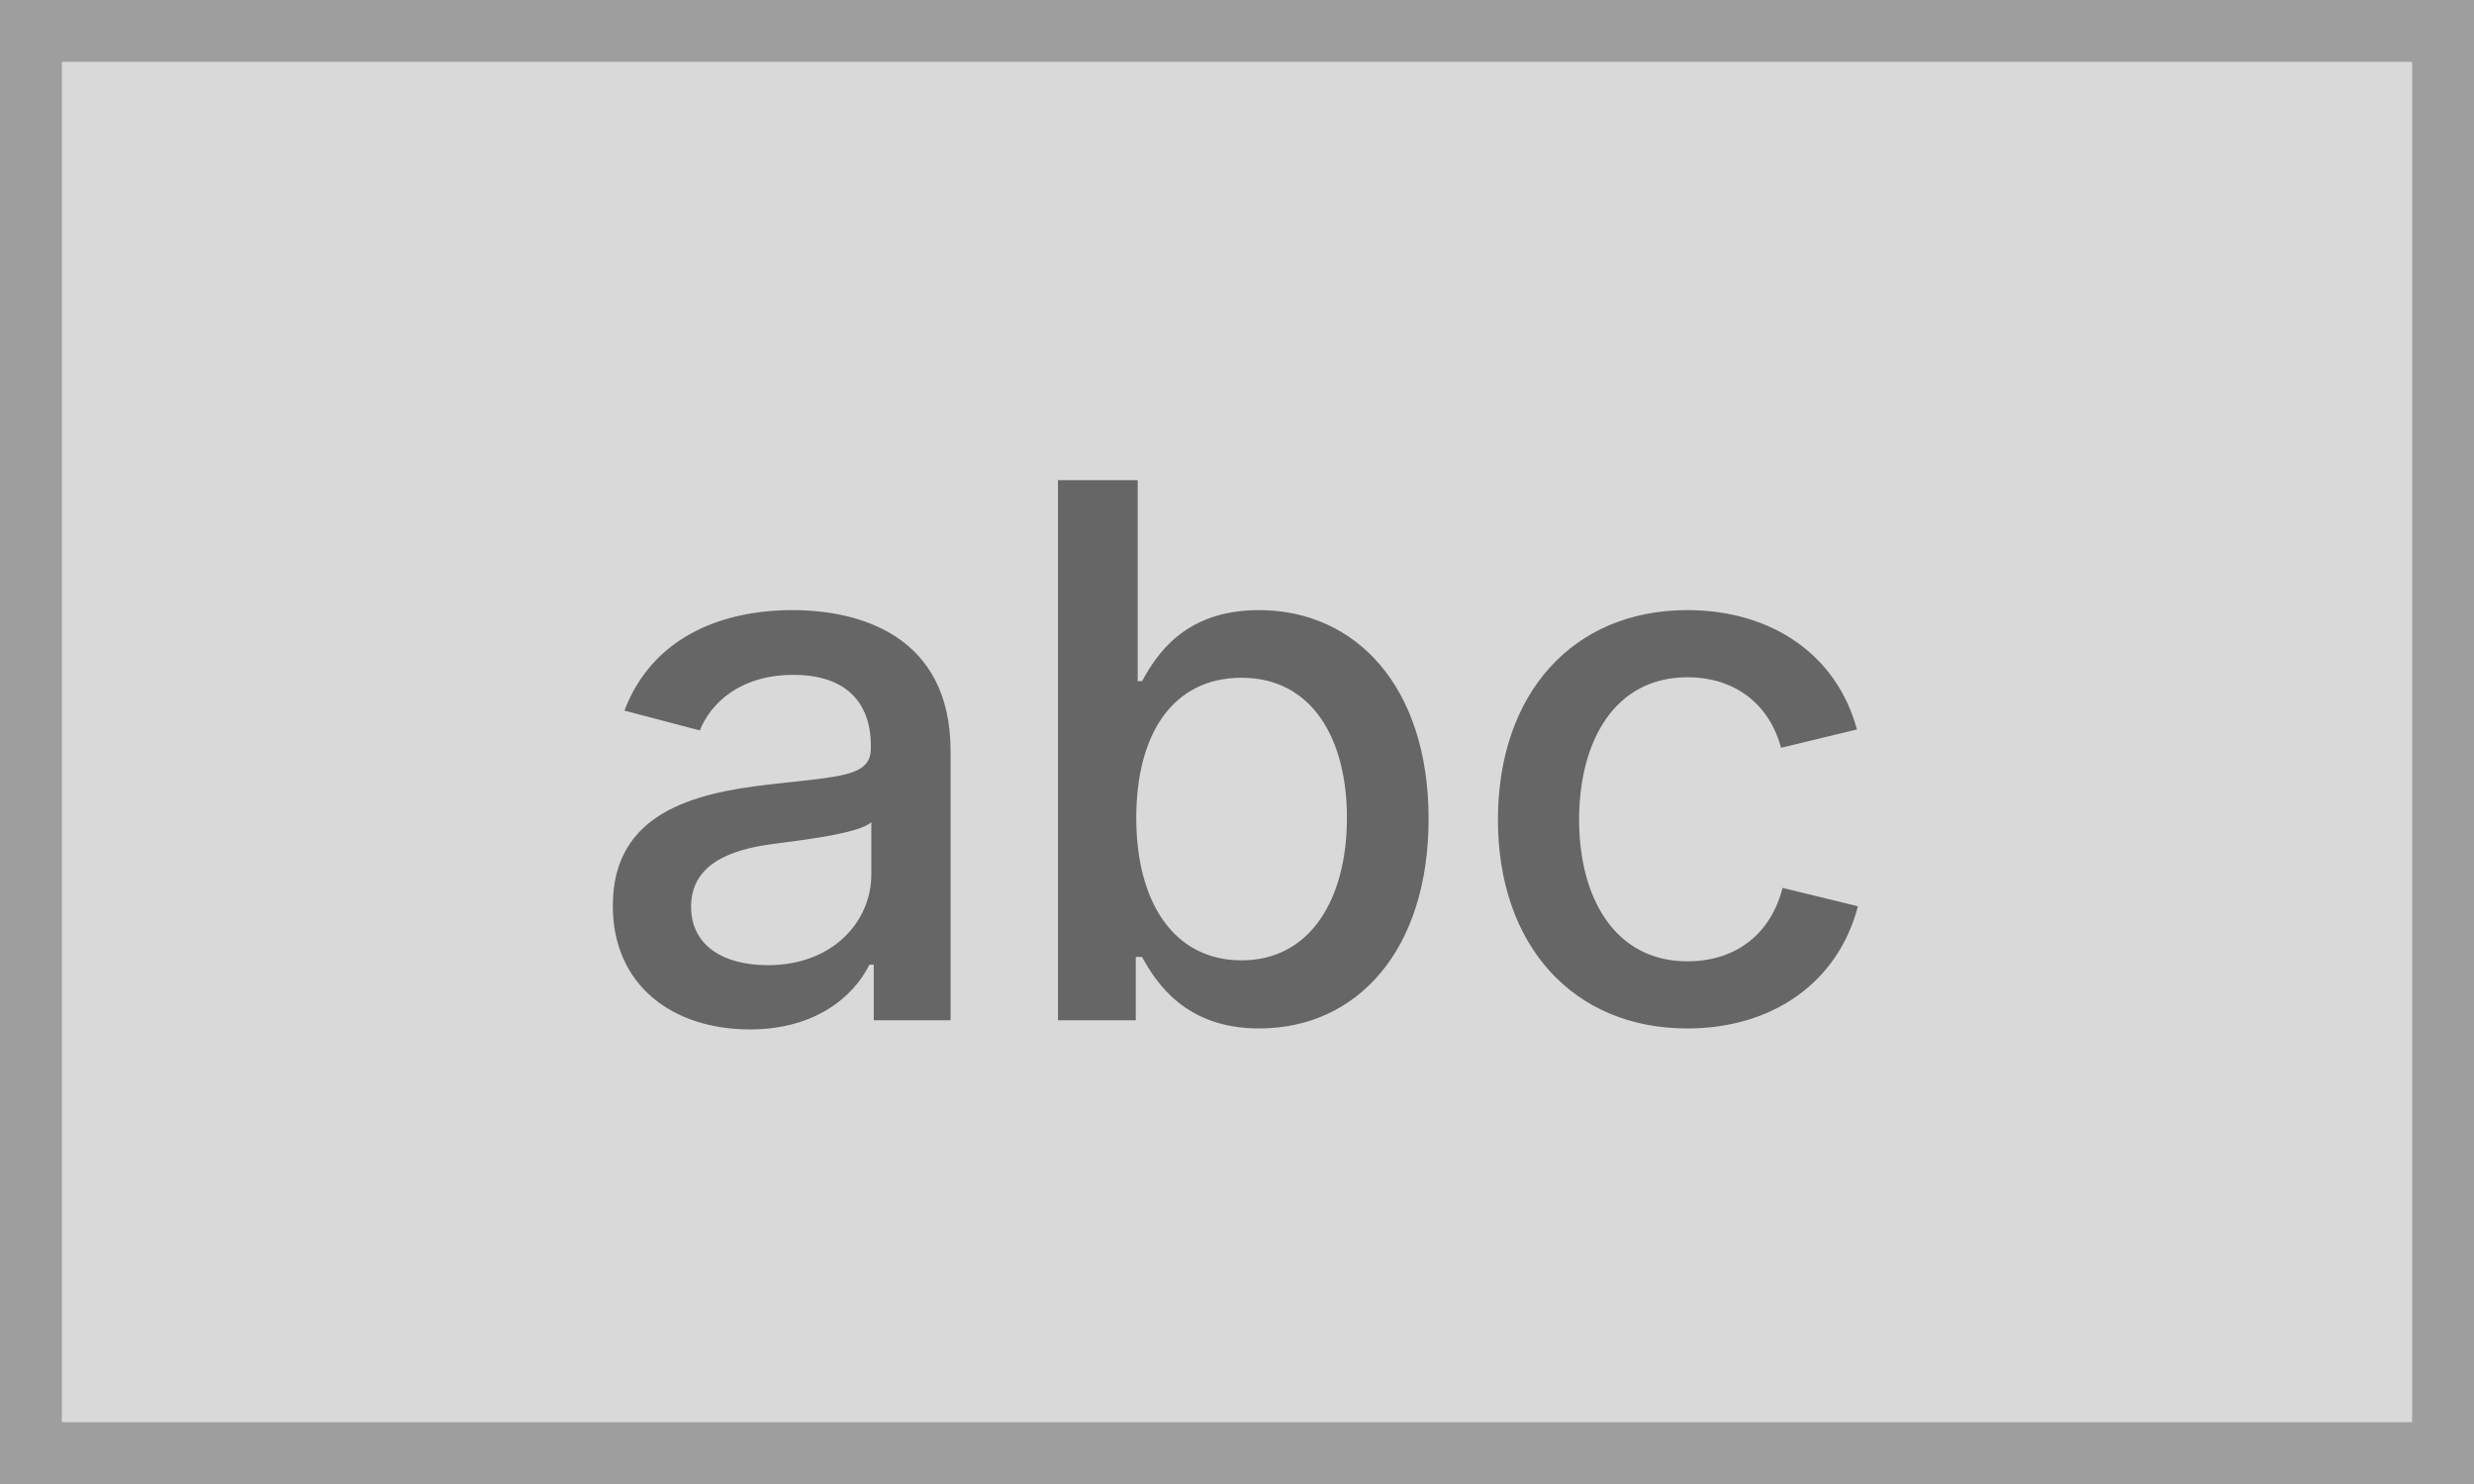
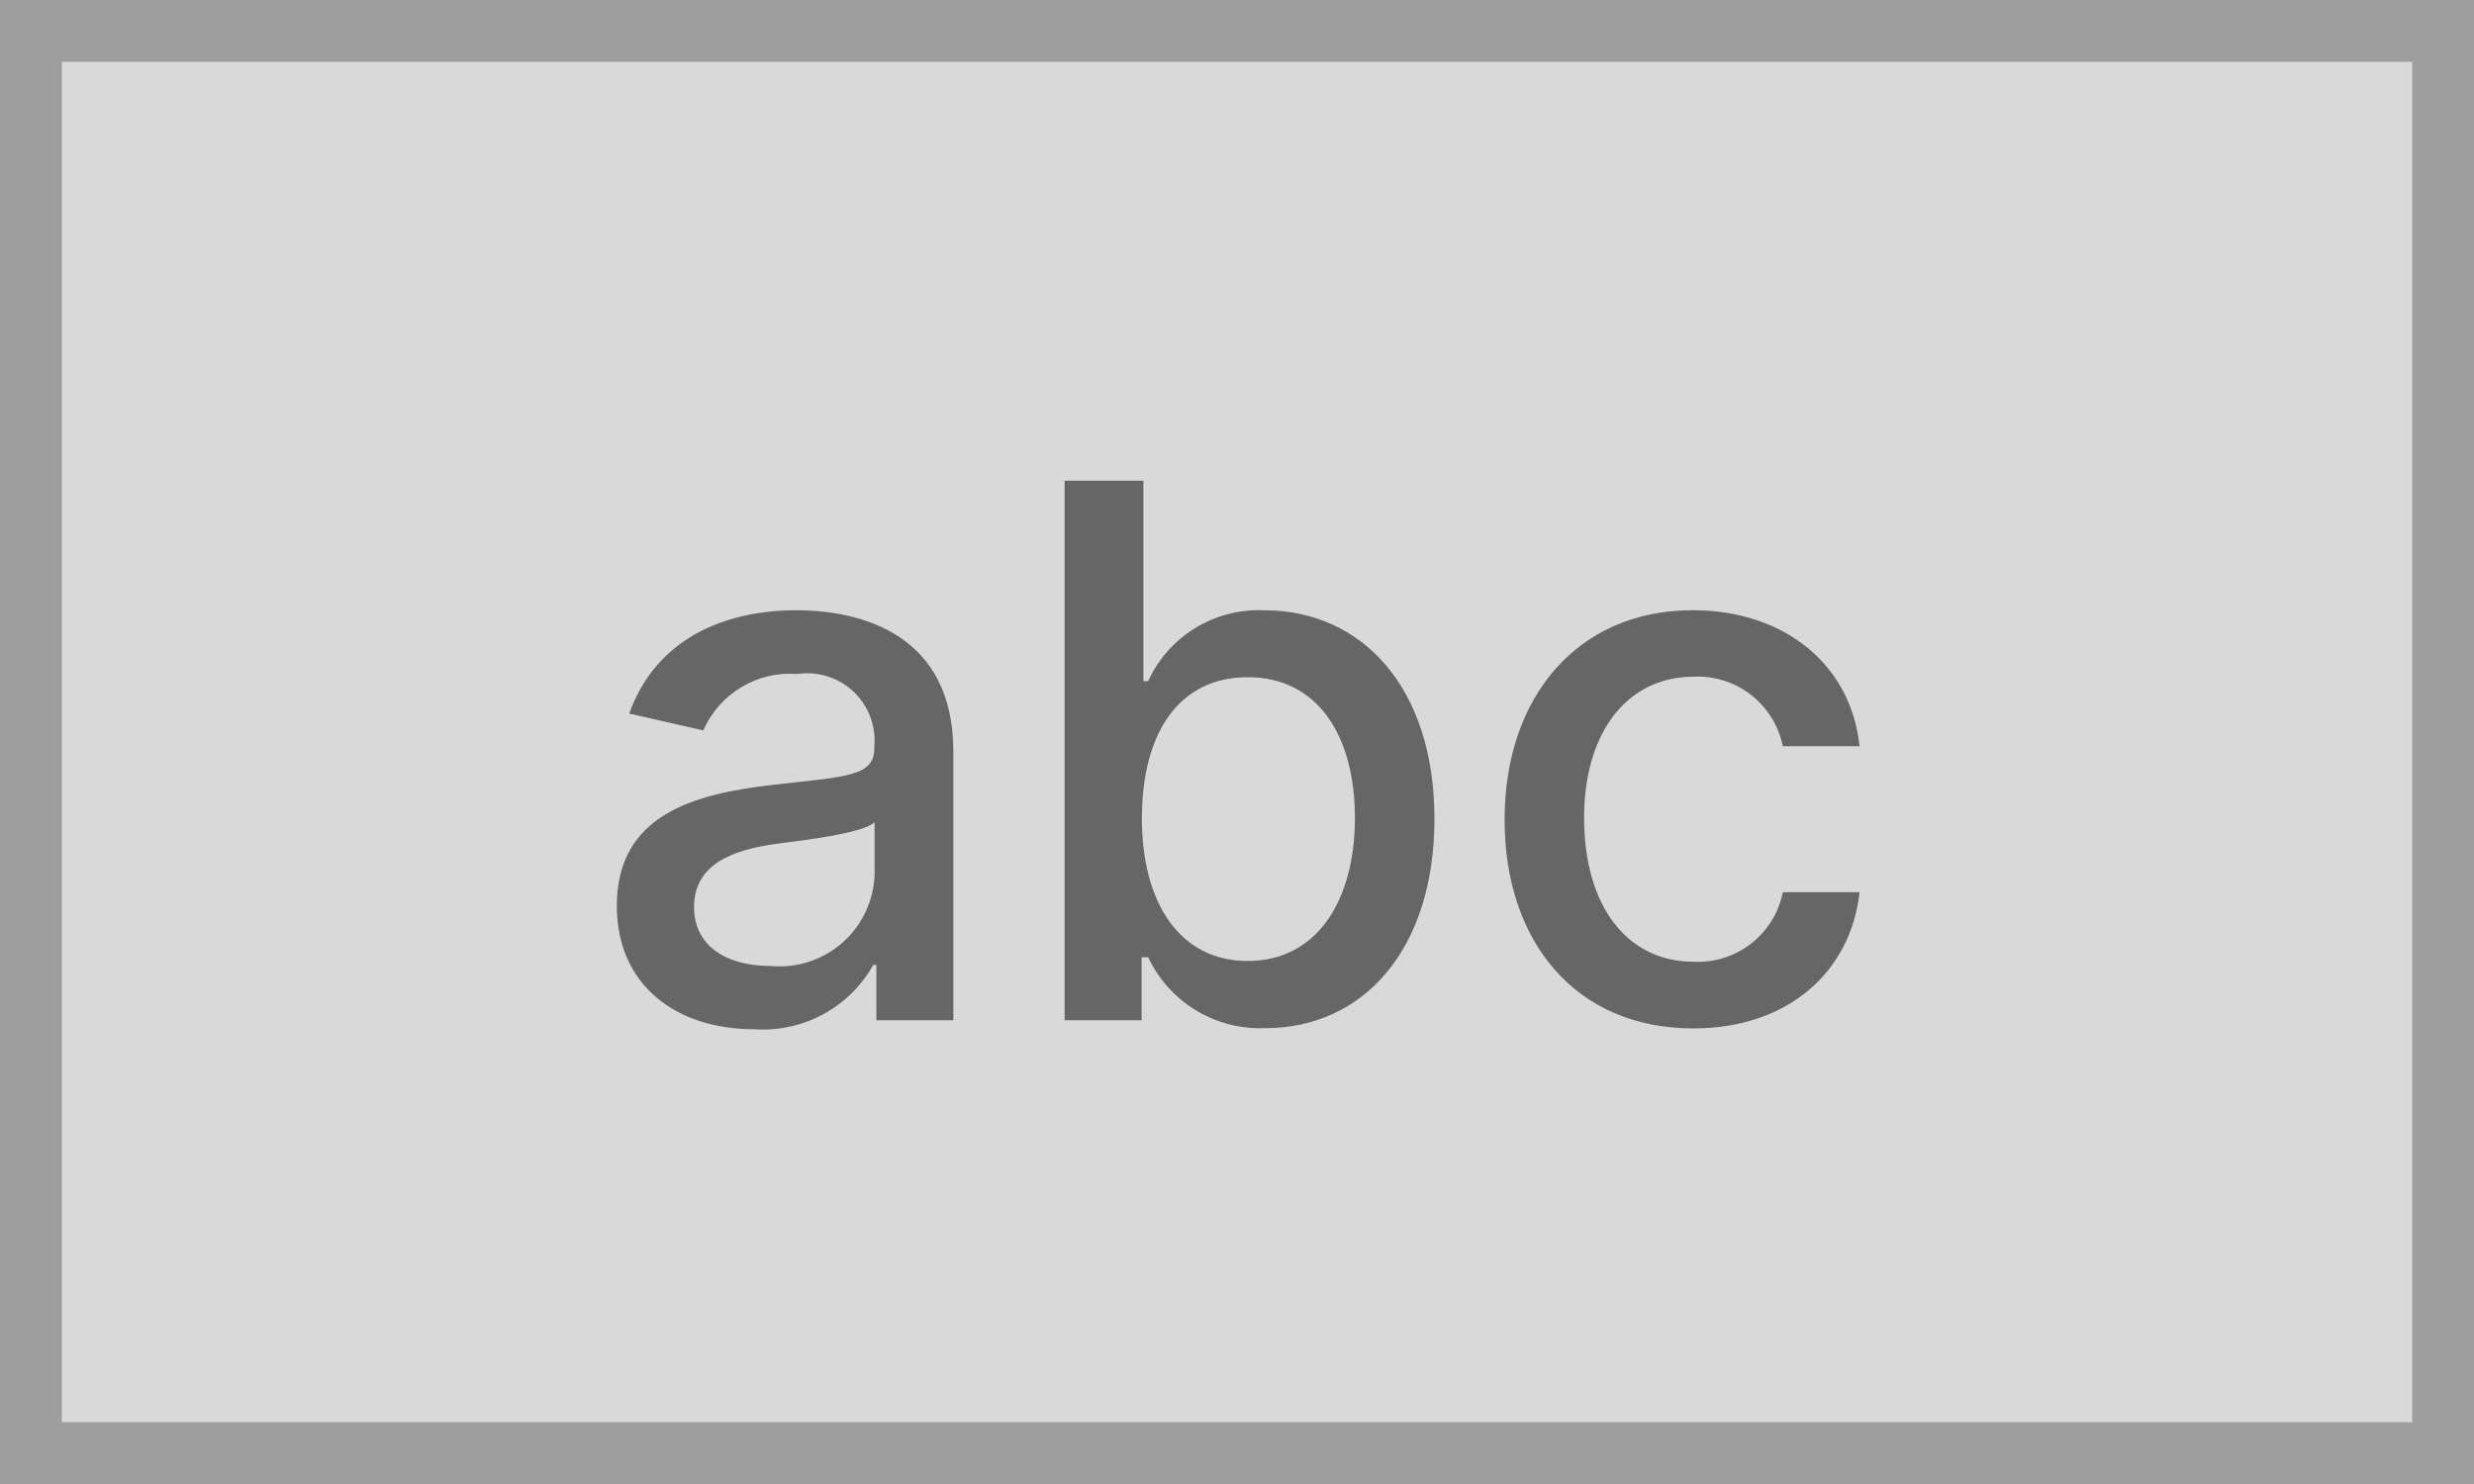
<svg xmlns="http://www.w3.org/2000/svg" width="80" height="48" viewBox="0 0 80 48">
  <g transform="translate(-1 -1)">
    <g transform="translate(1 1)" fill="#d9d9d9" stroke="#9e9e9e" stroke-miterlimit="10" stroke-width="2">
      <rect width="80" height="48" stroke="none" />
      <rect x="1" y="1" width="78" height="46" fill="none" />
    </g>
-     <text transform="translate(41 34)" fill="#666" font-size="24" font-family="Inter-Medium, Inter" font-weight="500">
-       <tspan x="-21.153" y="0">abc</tspan>
-     </text>
+     <path d="M-15.631.29a4.091,4.091,0,0,0,3.869-2.08h.1V0h2.489V-8.693c0-3.81-3-4.568-5.079-4.568-2.369,0-4.551.955-5.4,3.341l2.395.545A3.057,3.057,0,0,1-14.216-11.2a2.177,2.177,0,0,1,2.489,2.344v.06c0,.929-.955.912-3.307,1.185-2.48.29-5.02.937-5.02,3.912C-20.054-1.125-18.119.29-15.631.29Zm.554-2.045c-1.44,0-2.48-.648-2.48-1.909,0-1.364,1.21-1.849,2.685-2.045.827-.111,2.787-.332,3.153-.7v1.687A3.071,3.071,0,0,1-15.077-1.756ZM-5.574,0h2.489V-2.037h.213A4,4,0,0,0,.912.256c3.17,0,5.472-2.54,5.472-6.775s-2.335-6.741-5.5-6.741a3.931,3.931,0,0,0-3.758,2.293h-.153v-6.486H-5.574Zm2.5-6.545c0-2.736,1.193-4.551,3.418-4.551,2.31,0,3.469,1.952,3.469,4.551,0,2.625-1.193,4.628-3.469,4.628C-1.85-1.918-3.077-3.793-3.077-6.545ZM14.753.264c3.094,0,5.1-1.858,5.378-4.406H17.65a2.8,2.8,0,0,1-2.881,2.25c-2.156,0-3.545-1.8-3.545-4.653,0-2.8,1.415-4.568,3.545-4.568a2.809,2.809,0,0,1,2.881,2.25h2.48c-.273-2.642-2.429-4.4-5.4-4.4-3.69,0-6.077,2.778-6.077,6.775C8.651-2.54,10.952.264,14.753.264Z" transform="translate(41 34)" fill="#666" />
  </g>
</svg>
